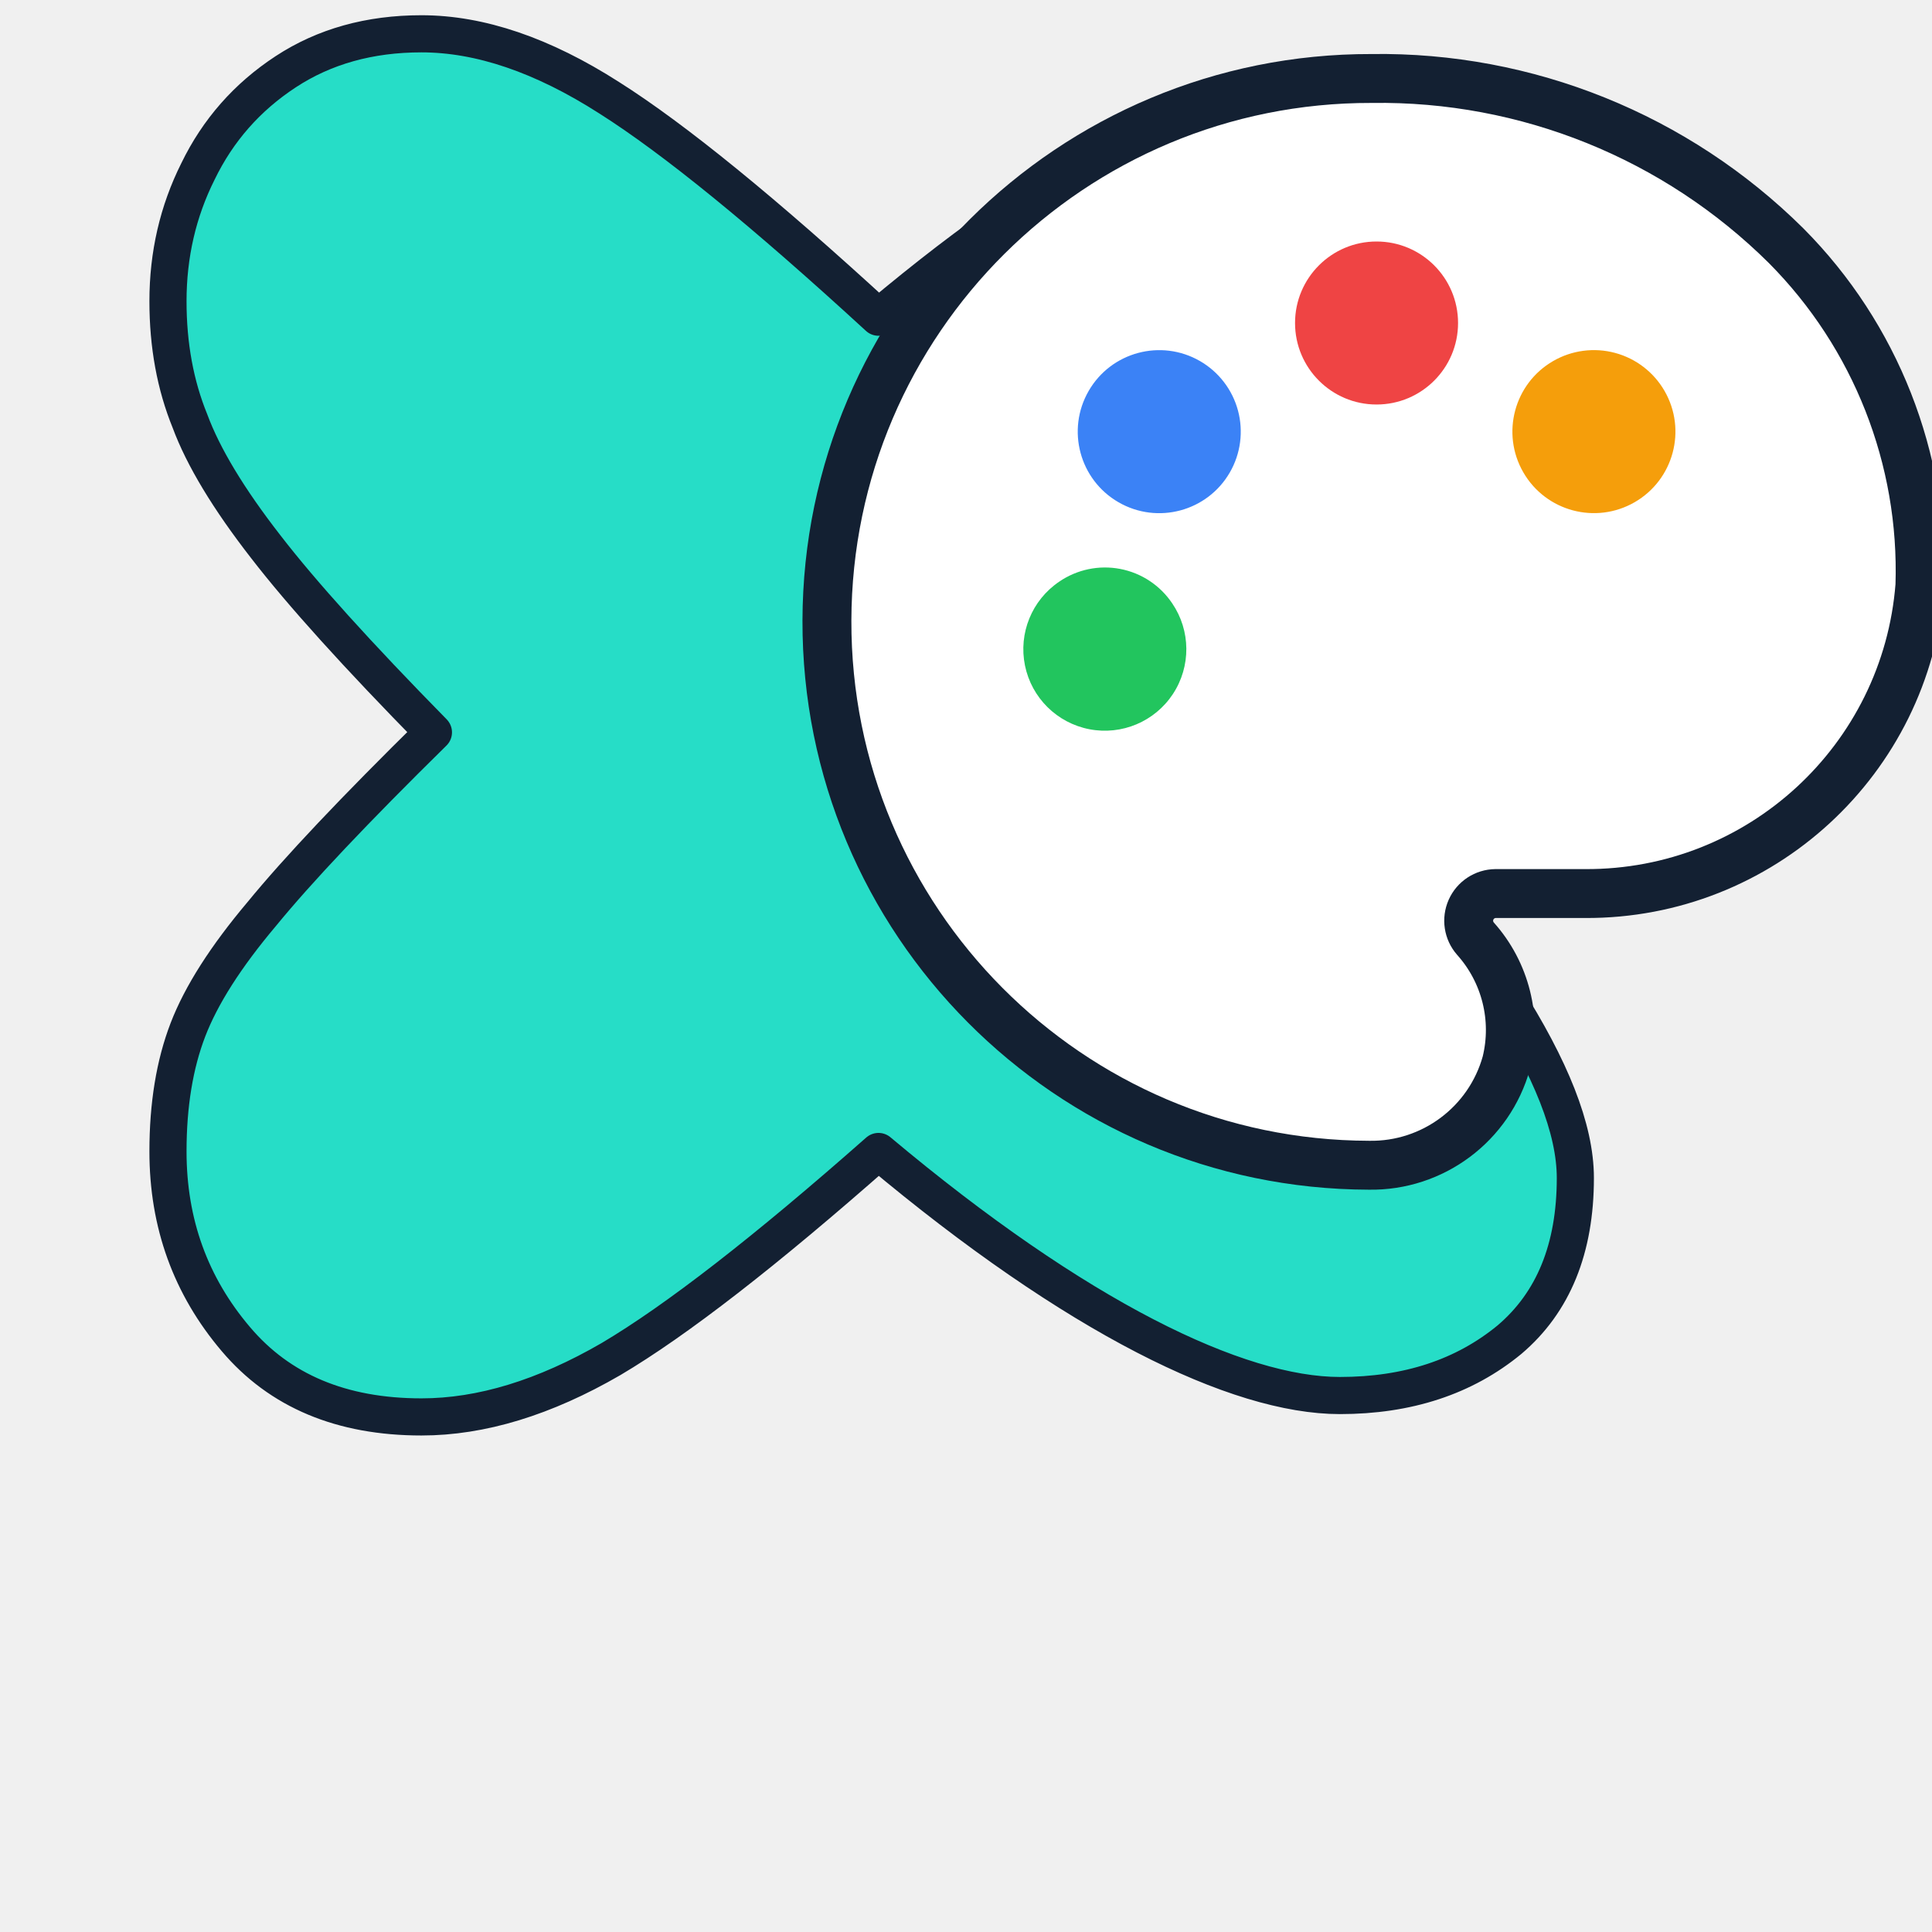
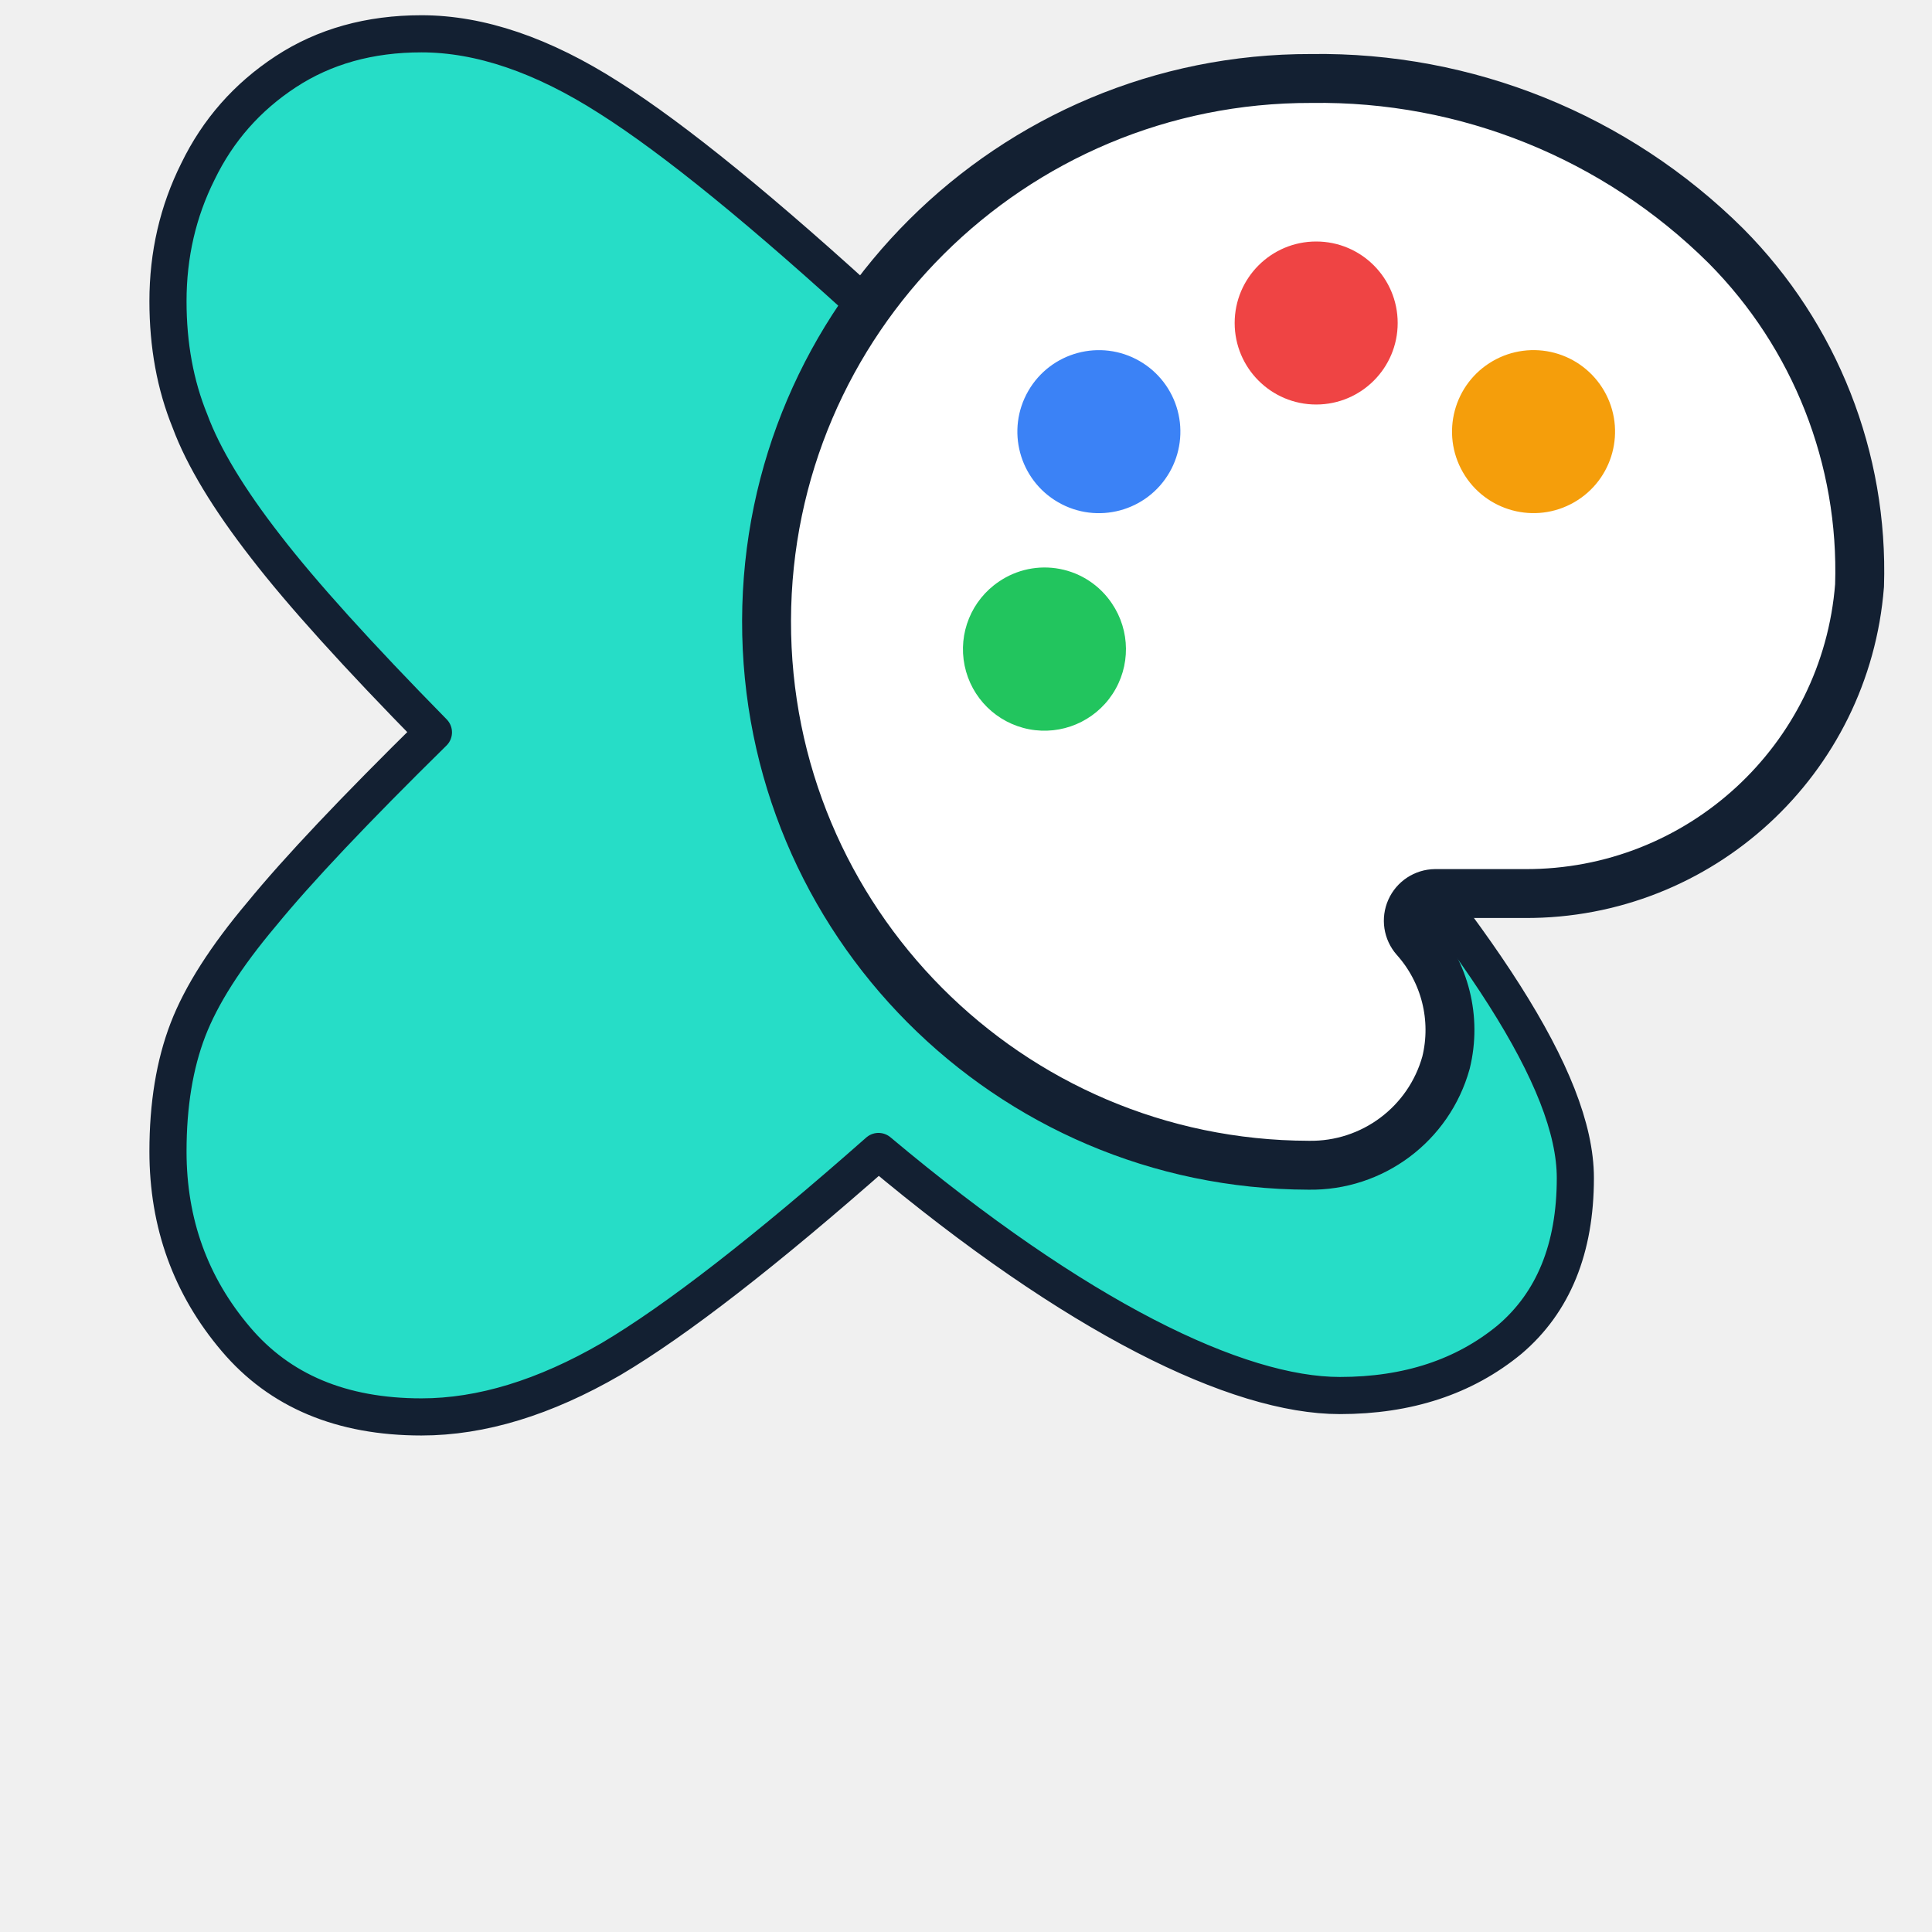
<svg xmlns="http://www.w3.org/2000/svg" viewBox="0 0 64 64">
  <g transform="translate(-7 1) scale(0.205)">
    <path d="m102.249.584c9.46 0 19.566 3.44 30.316 10.32 10.536 6.665 25.049 18.491 43.539 35.476 31.821-26.661 48.795-32.666 65.135-32.666 10.536 0 19.566 2.903 27.091 8.708 13.863 10.601 16.175 34.81 6.463 50.727-7.74 12.685-17.846 26.338-30.316 40.959 28.381 32.251 44.233 55.457 44.233 71.368 0 11.395-3.548 20.103-10.643 26.123-7.31 6.02-16.448 9.03-27.413 9.03-16.556 0-42.514-12.562-74.55-39.438-18.275 16.125-32.681 27.306-43.216 33.541-10.751 6.235-20.964 9.353-30.639 9.353-12.9 0-22.898-4.193-29.994-12.578-7.31-8.601-10.965-18.706-10.965-30.316 0-7.526 1.075-14.083 3.225-19.674 2.15-5.59 6.128-11.825 11.933-18.705 5.805-7.096 15.051-16.878 27.736-29.349-12.255-12.47-21.286-22.468-27.091-29.993-6.02-7.74-10.105-14.513-12.255-20.318-2.365-5.805-3.548-12.255-3.548-19.351 0-7.525 1.613-14.513 4.838-20.963 3.225-6.665 7.955-12.04 14.191-16.126 6.235-4.085 13.546-6.128 21.931-6.128z" fill="#26ddc7" stroke="#132032" stroke-width="6" stroke-linejoin="round" />
  </g>
-   <g transform="translate(24 -1) scale(1.8)">
+   <g transform="translate(22 -1) scale(1.8)">
    <path d="M19.54 5.08A10.61 10.61 0 0 0 11.91 2a10 10 0 0 0-.05 20 2.58 2.58 0 0 0 2.53-1.89 2.52 2.52 0 0 0-.57-2.28.5.5 0 0 1 .37-.83h1.65A6.15 6.15 0 0 0 22 11.33a8.48 8.48 0 0 0-2.46-6.25z" fill="#ffffff" stroke="#132032" stroke-width="0.9" stroke-linejoin="round" />
    <circle cx="12" cy="6.5" r="1.5" fill="#ef4444" />
    <path d="M15.25 7.2a1.5 1.5 0 1 0 2.05.55 1.5 1.5 0 0 0-2.05-.55z" fill="#f59e0b" />
    <path d="M8.75 7.2a1.5 1.5 0 1 0 .55 2.05 1.5 1.5 0 0 0-.55-2.05z" fill="#3b82f6" />
    <path d="M6.16 11.26a1.5 1.5 0 1 0 2.08.4 1.49 1.49 0 0 0-2.08-.4z" fill="#22c55e" />
  </g>
</svg>
